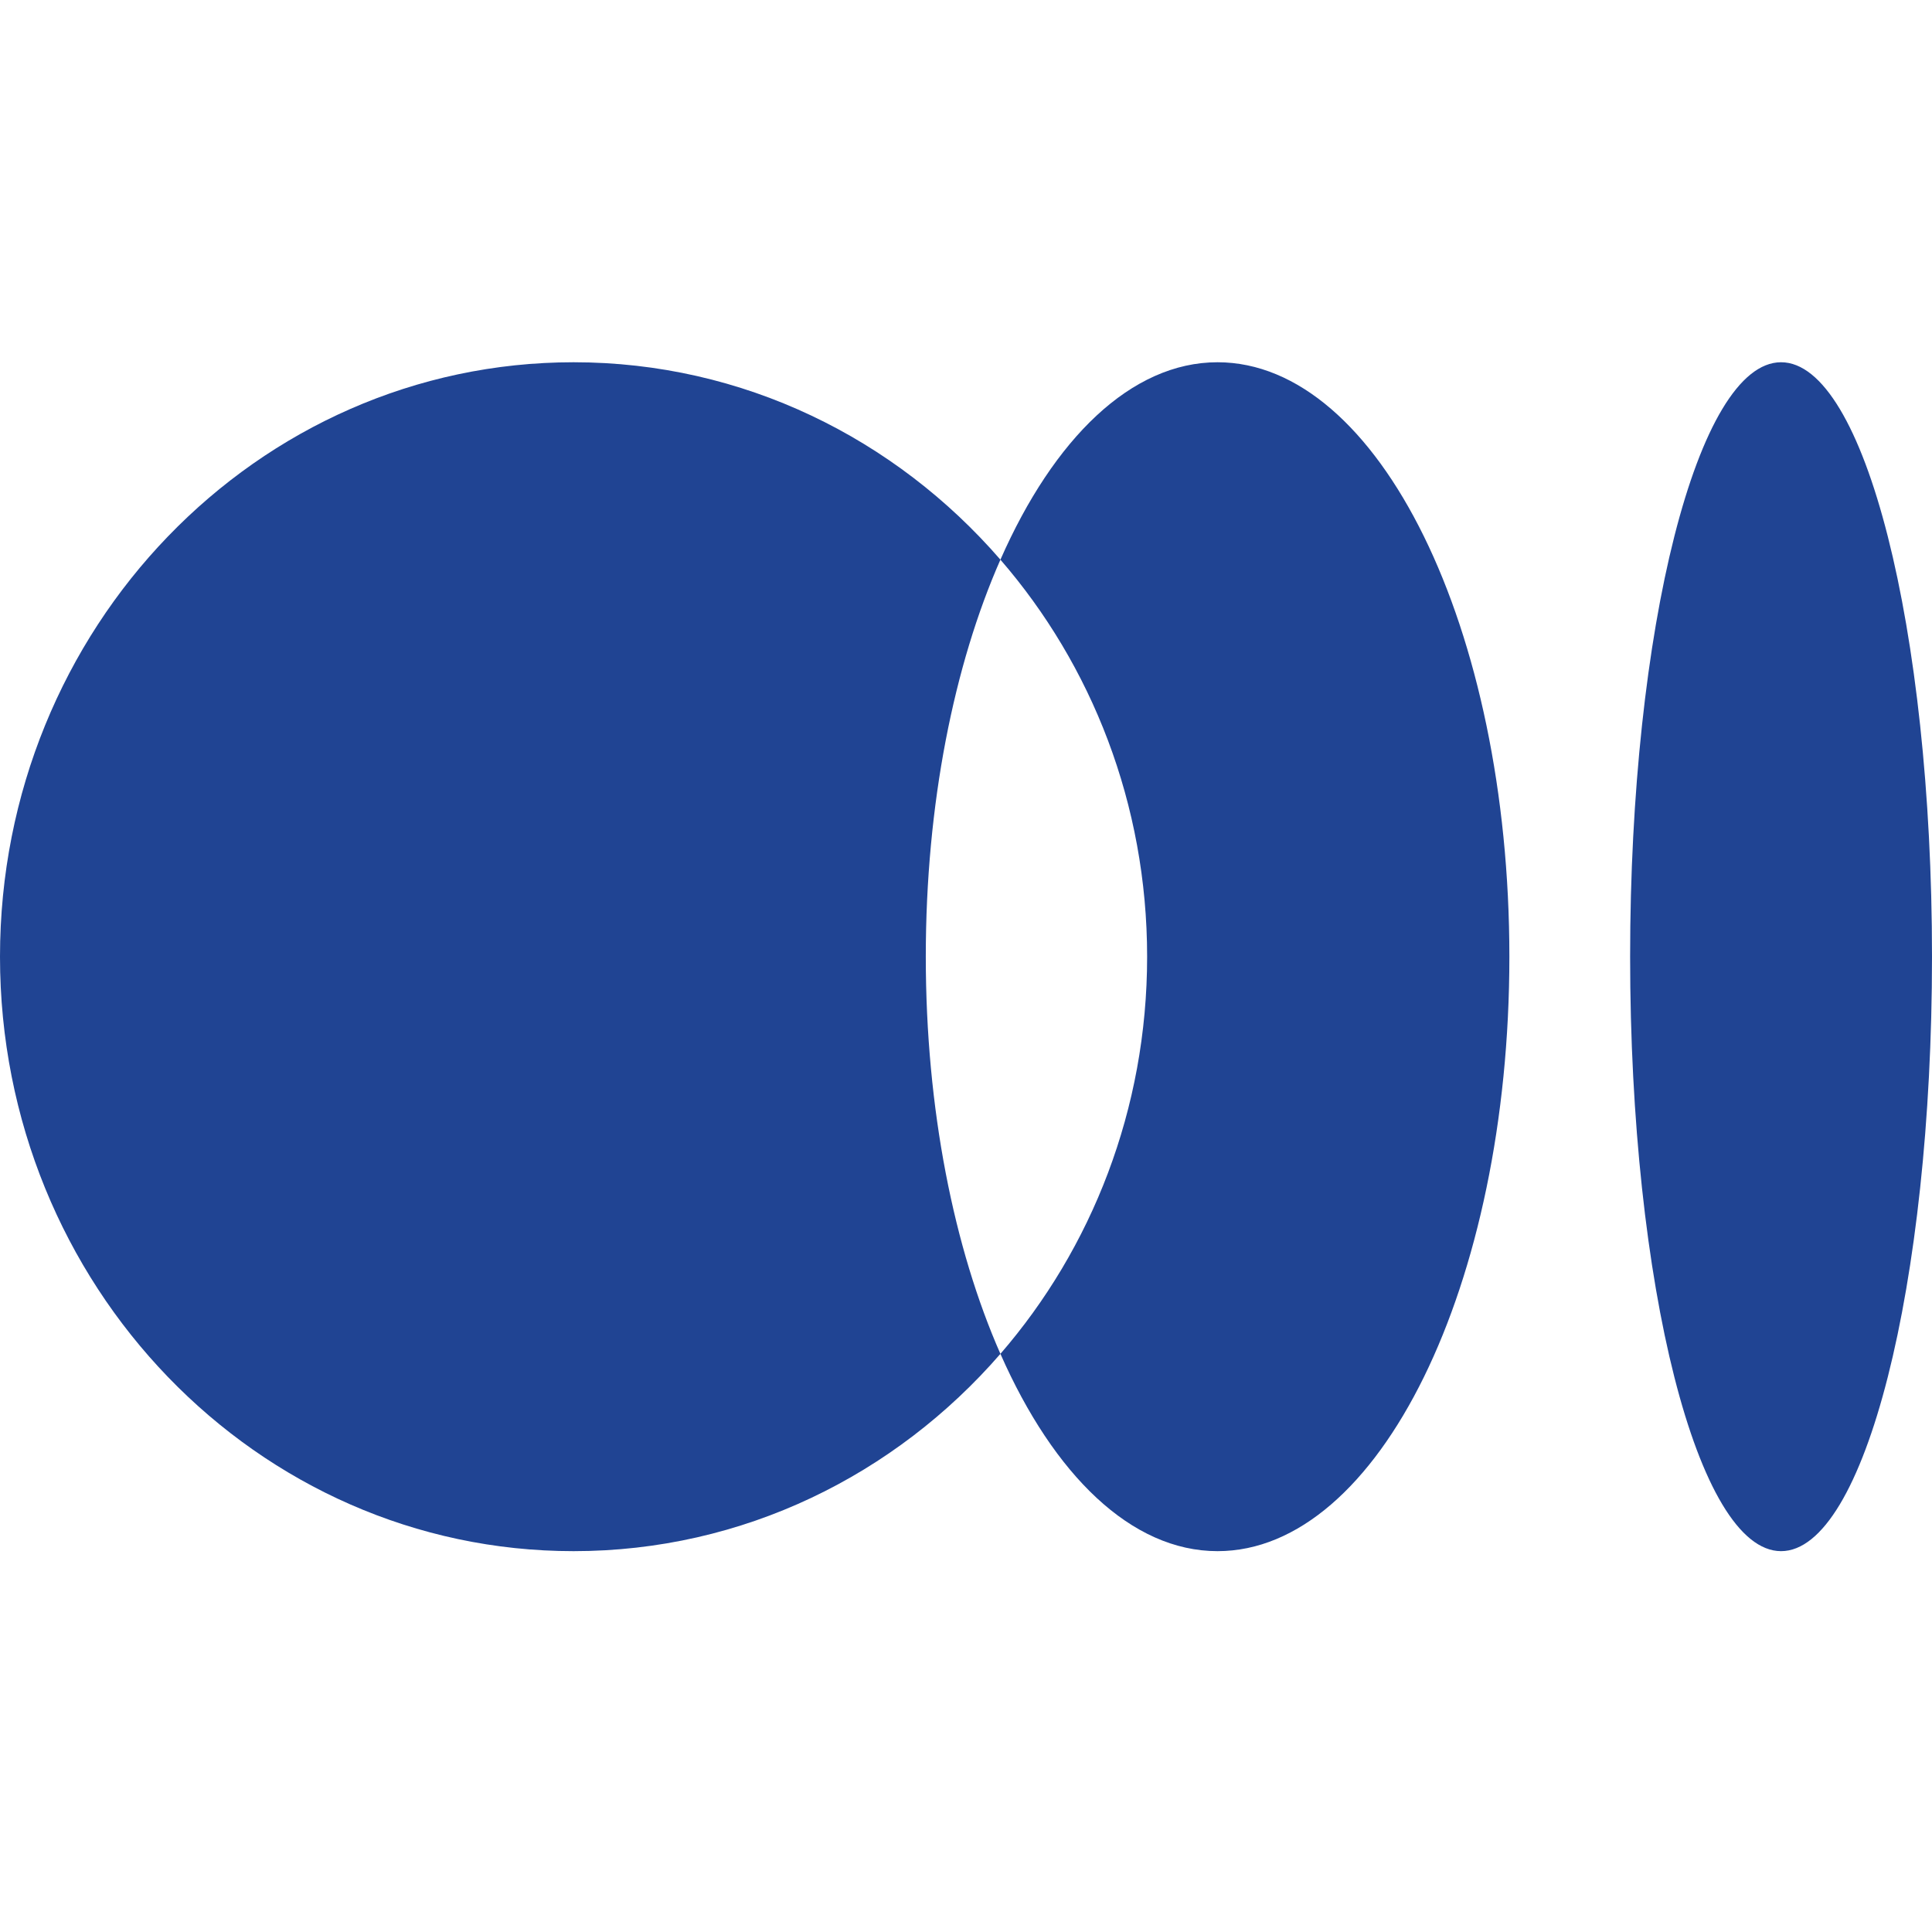
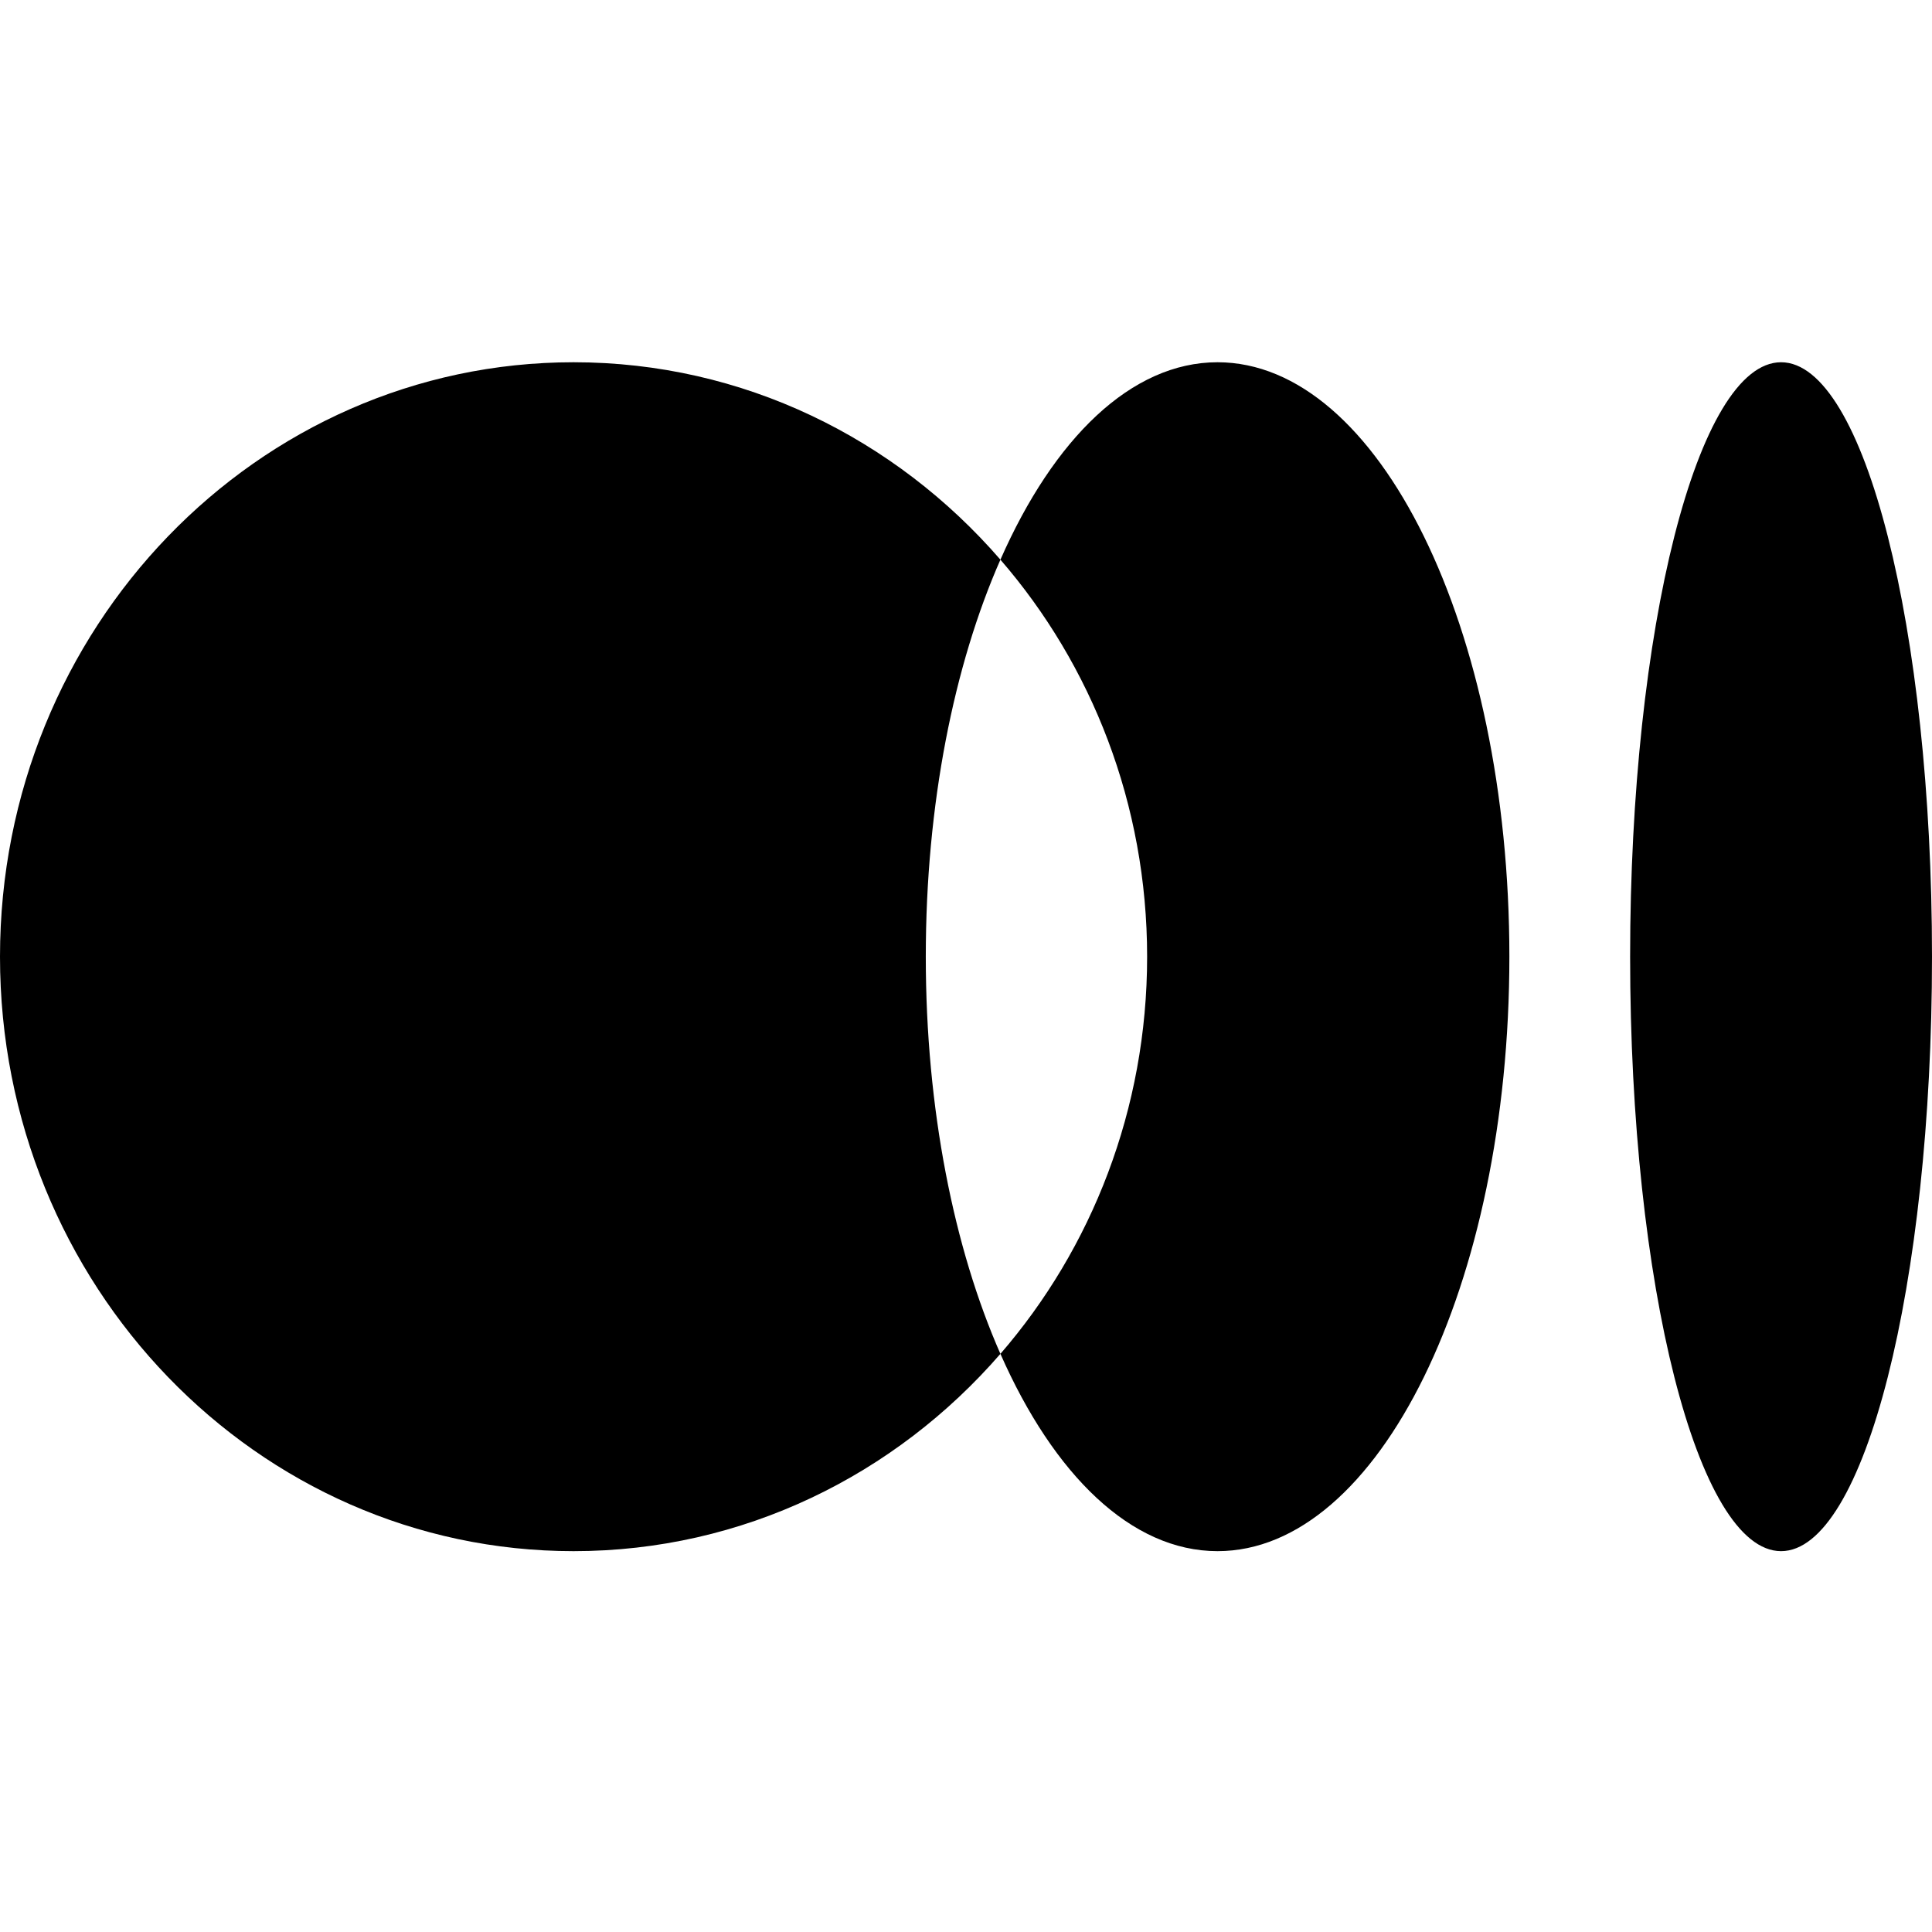
<svg xmlns="http://www.w3.org/2000/svg" viewBox="0 0 16 16">
-   <path fill="#204493" d="M10.083 3C11.418 3 12.5 5.204 12.5 7.923C12.5 10.642 11.418 12.846 10.083 12.846C9.369 12.846 8.727 12.215 8.285 11.212C7.415 12.215 6.154 12.846 4.75 12.846C2.127 12.846 3.64125e-06 10.642 0 7.923C0 5.204 2.127 3 4.75 3C6.154 3 7.415 3.631 8.285 4.635C8.727 3.631 9.369 3 10.083 3ZM14.75 3C15.44 3 16 5.204 16 7.923C16 10.642 15.44 12.846 14.75 12.846C14.06 12.846 13.5 10.642 13.5 7.923C13.5 5.204 14.06 3 14.75 3ZM8.285 4.635C7.901 5.506 7.667 6.659 7.667 7.923C7.667 9.187 7.901 10.34 8.285 11.212C9.04 10.34 9.5 9.187 9.5 7.923C9.5 6.659 9.04 5.506 8.285 4.635Z" />
+   <path fill="#000" d="M10.083 3C11.418 3 12.5 5.204 12.5 7.923C12.5 10.642 11.418 12.846 10.083 12.846C9.369 12.846 8.727 12.215 8.285 11.212C7.415 12.215 6.154 12.846 4.75 12.846C2.127 12.846 3.64125e-06 10.642 0 7.923C0 5.204 2.127 3 4.75 3C6.154 3 7.415 3.631 8.285 4.635C8.727 3.631 9.369 3 10.083 3ZM14.75 3C15.44 3 16 5.204 16 7.923C16 10.642 15.44 12.846 14.75 12.846C14.06 12.846 13.5 10.642 13.5 7.923C13.5 5.204 14.06 3 14.75 3ZM8.285 4.635C7.901 5.506 7.667 6.659 7.667 7.923C7.667 9.187 7.901 10.34 8.285 11.212C9.04 10.34 9.5 9.187 9.5 7.923C9.5 6.659 9.04 5.506 8.285 4.635Z" />
</svg>
